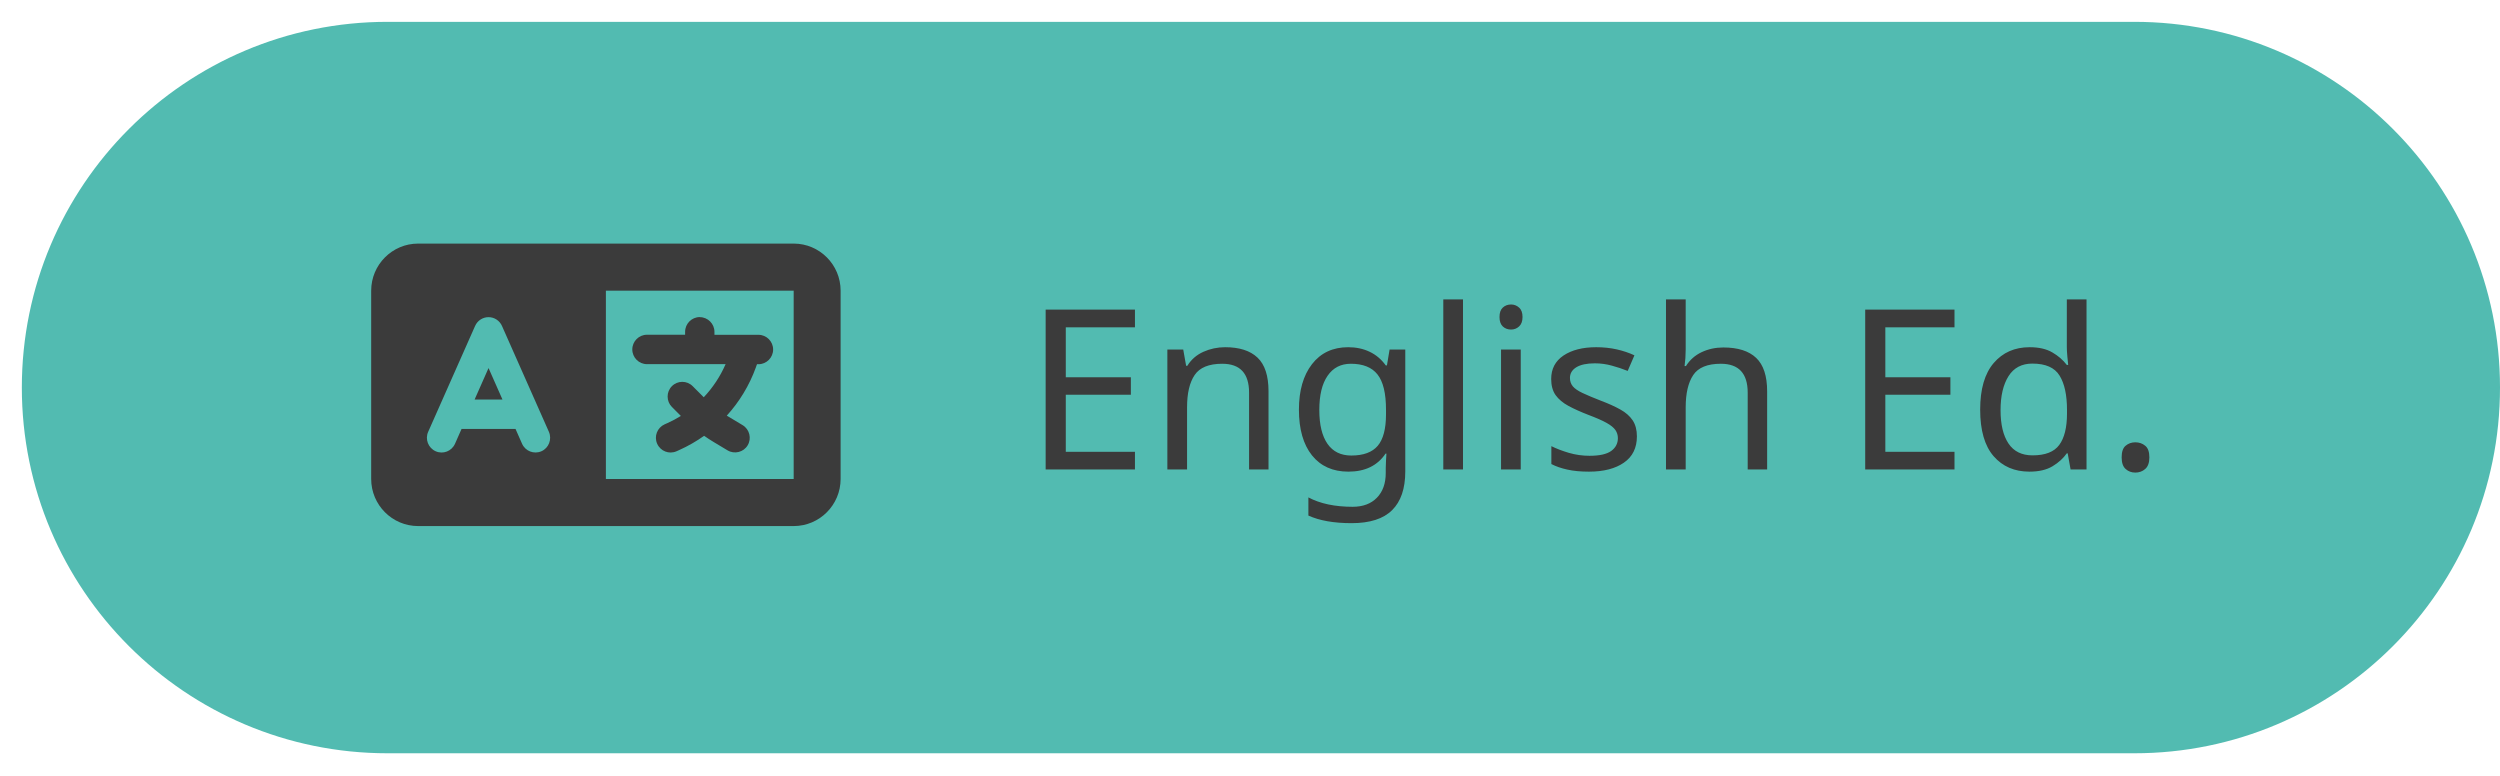
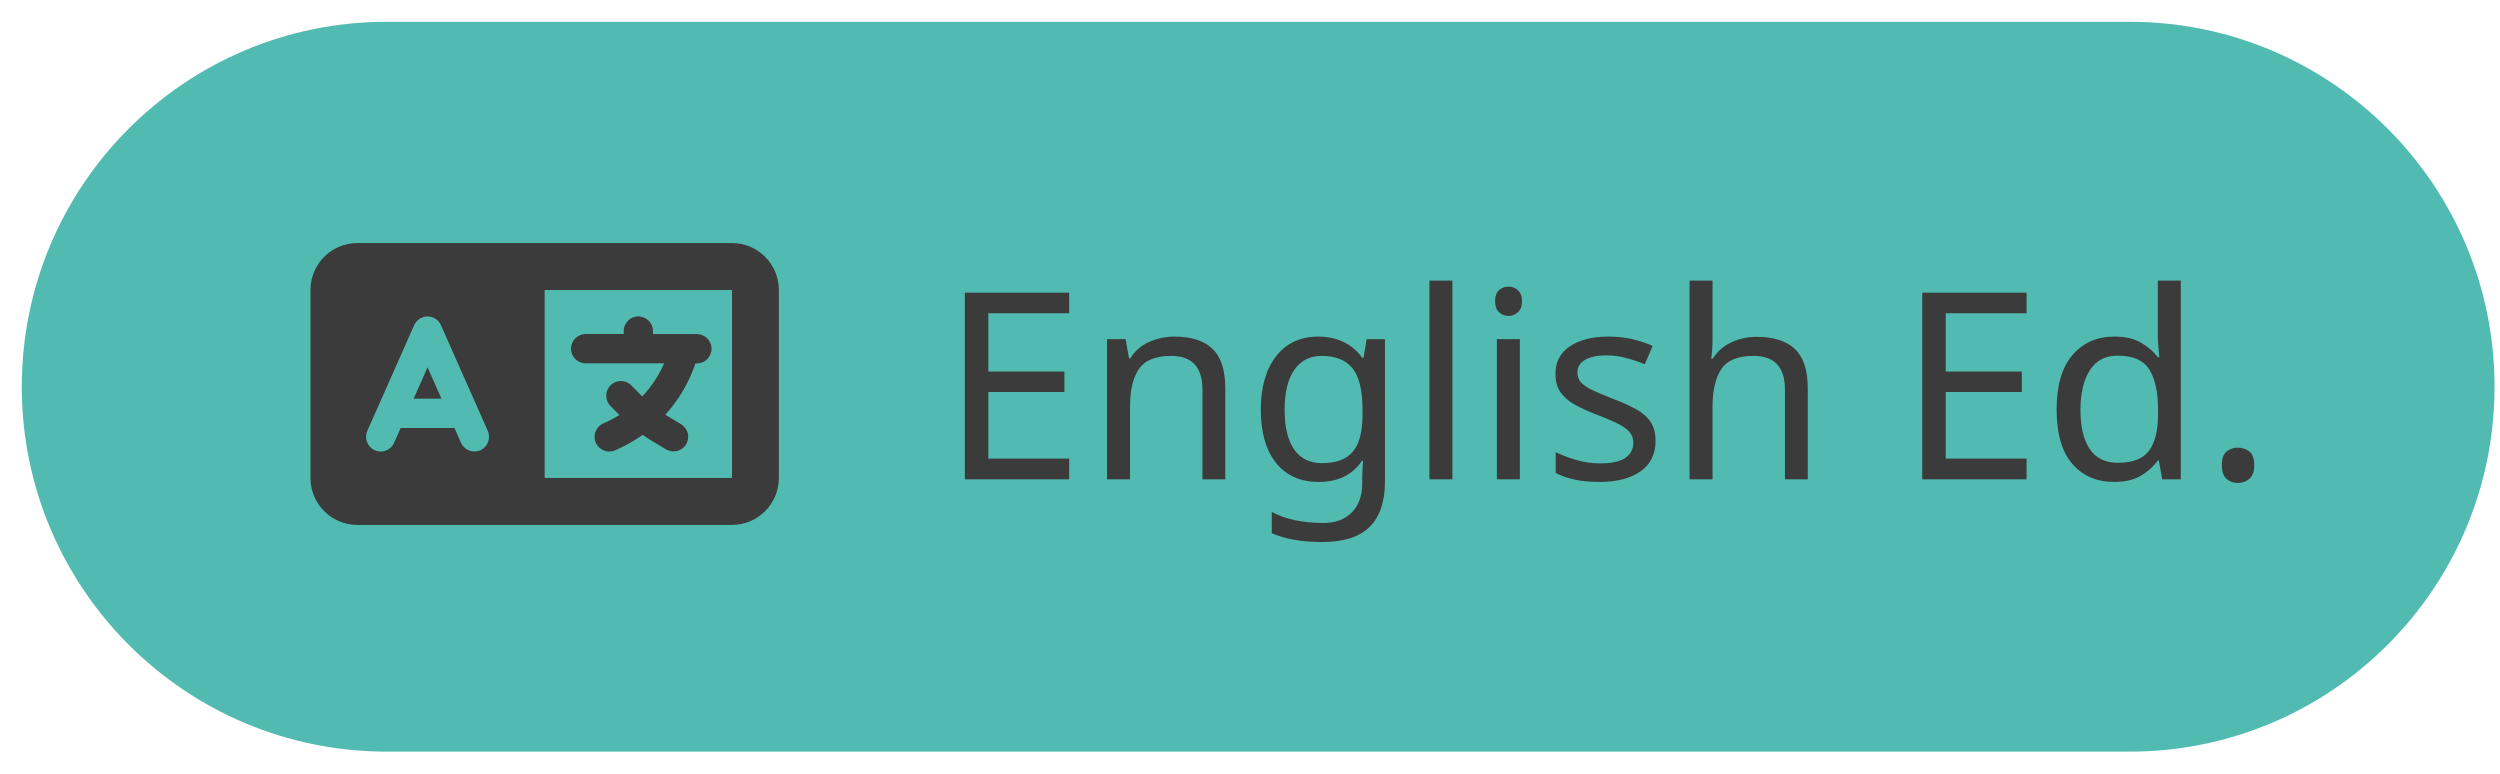
- <svg xmlns="http://www.w3.org/2000/svg" width="458" height="142" xml:space="preserve" overflow="hidden">
+ <svg xmlns="http://www.w3.org/2000/svg" width="459" height="142" xml:space="preserve" overflow="hidden">
  <g transform="translate(-1223 -1242)">
    <g>
      <path d="M1227 1313C1227 1276 1257 1246 1294 1246L1614 1246C1651 1246 1681 1276 1681 1313L1681 1313C1681 1350 1651 1380 1614 1380L1294 1380C1257 1380 1227 1350 1227 1313Z" fill="#52BBB1" fill-rule="evenodd" fill-opacity="1" />
-       <text fill="#3B3B3B" fill-opacity="1" font-family="Noto Sans SC,Noto Sans SC_MSFontService,sans-serif" font-style="normal" font-variant="normal" font-weight="400" font-stretch="normal" font-size="41" text-anchor="start" direction="ltr" writing-mode="lr-tb" unicode-bidi="normal" text-decoration="none" transform="matrix(1 0 0 1 1410.58 1328)">English Ed.</text>
+       <text fill="#3B3B3B" fill-opacity="1" font-family="Noto Sans SC,Noto Sans SC_MSFontService,sans-serif" font-style="normal" font-variant="normal" font-weight="400" font-stretch="normal" font-size="48" text-anchor="start" direction="ltr" writing-mode="lr-tb" unicode-bidi="normal" text-decoration="none" transform="matrix(1 0 0 1 1395.49 1330)">English Ed.</text>
      <g>
        <g>
          <g>
-             <path d="M0 17.2C0 12.457 3.857 8.6 8.6 8.6L34.4 8.6 40.85 8.6 43 8.6 77.4 8.6C82.143 8.6 86 12.457 86 17.2L86 51.6C86 56.343 82.143 60.2 77.4 60.2L43 60.2 40.85 60.2 34.4 60.2 8.6 60.2C3.857 60.2 0 56.343 0 51.6L0 17.2ZM43 17.2 43 51.6 77.4 51.6 77.4 17.2 43 17.2ZM23.959 23.637C23.529 22.669 22.561 22.038 21.5 22.038 20.438 22.038 19.471 22.669 19.041 23.637L10.441 42.986C9.836 44.344 10.454 45.929 11.812 46.534 13.169 47.139 14.754 46.521 15.359 45.163L16.555 42.462 26.445 42.462 27.641 45.163C28.246 46.521 29.831 47.125 31.188 46.534 32.546 45.943 33.15 44.344 32.559 42.986L23.959 23.637ZM21.5 31.336 24.053 37.087 18.947 37.087 21.5 31.336ZM60.2 22.038C61.678 22.038 62.888 23.247 62.888 24.725L62.888 25.262 68.8 25.262 70.95 25.262C72.428 25.262 73.637 26.472 73.637 27.95 73.637 29.428 72.428 30.637 70.95 30.637L70.681 30.637 70.466 31.242C69.27 34.521 67.456 37.504 65.145 40.03 65.266 40.111 65.387 40.178 65.508 40.245L68.047 41.764C69.324 42.53 69.727 44.182 68.975 45.446 68.222 46.709 66.556 47.125 65.293 46.373L62.753 44.854C62.148 44.492 61.571 44.115 60.993 43.712 59.568 44.72 58.05 45.593 56.424 46.319L55.94 46.534C54.583 47.139 52.998 46.521 52.393 45.163 51.788 43.806 52.406 42.221 53.763 41.616L54.247 41.401C55.107 41.011 55.94 40.581 56.733 40.084L55.094 38.445C54.046 37.397 54.046 35.69 55.094 34.642 56.142 33.594 57.848 33.594 58.897 34.642L60.858 36.604 60.926 36.671C62.592 34.911 63.949 32.868 64.93 30.624L60.2 30.624 50.525 30.624C49.047 30.624 47.837 29.415 47.837 27.936 47.837 26.458 49.047 25.249 50.525 25.249L57.513 25.249 57.513 24.712C57.513 23.233 58.722 22.024 60.2 22.024Z" fill="#3B3B3B" fill-rule="nonzero" fill-opacity="1" transform="matrix(1 0 0 1.00291 1291 1278)" />
+             <path d="M0 17.2C0 12.457 3.857 8.6 8.6 8.6L34.4 8.6 40.85 8.6 43 8.6 77.4 8.6C82.143 8.6 86 12.457 86 17.2L86 51.6C86 56.343 82.143 60.2 77.4 60.2L43 60.2 40.85 60.2 34.4 60.2 8.6 60.2C3.857 60.2 0 56.343 0 51.6L0 17.2ZM43 17.2 43 51.6 77.4 51.6 77.4 17.2 43 17.2ZM23.959 23.637C23.529 22.669 22.561 22.038 21.5 22.038 20.438 22.038 19.471 22.669 19.041 23.637L10.441 42.986C9.836 44.344 10.454 45.929 11.812 46.534 13.169 47.139 14.754 46.521 15.359 45.163L16.555 42.462 26.445 42.462 27.641 45.163C28.246 46.521 29.831 47.125 31.188 46.534 32.546 45.943 33.15 44.344 32.559 42.986L23.959 23.637ZM21.5 31.336 24.053 37.087 18.947 37.087 21.5 31.336ZM60.2 22.038C61.678 22.038 62.888 23.247 62.888 24.725L62.888 25.262 68.8 25.262 70.95 25.262C72.428 25.262 73.637 26.472 73.637 27.95 73.637 29.428 72.428 30.637 70.95 30.637L70.681 30.637 70.466 31.242C69.27 34.521 67.456 37.504 65.145 40.03 65.266 40.111 65.387 40.178 65.508 40.245L68.047 41.764C69.324 42.53 69.727 44.182 68.975 45.446 68.222 46.709 66.556 47.125 65.293 46.373L62.753 44.854C62.148 44.492 61.571 44.115 60.993 43.712 59.568 44.72 58.05 45.593 56.424 46.319L55.94 46.534C54.583 47.139 52.998 46.521 52.393 45.163 51.788 43.806 52.406 42.221 53.763 41.616L54.247 41.401C55.107 41.011 55.94 40.581 56.733 40.084L55.094 38.445C54.046 37.397 54.046 35.69 55.094 34.642 56.142 33.594 57.848 33.594 58.897 34.642L60.858 36.604 60.926 36.671C62.592 34.911 63.949 32.868 64.93 30.624L60.2 30.624 50.525 30.624C49.047 30.624 47.837 29.415 47.837 27.936 47.837 26.458 49.047 25.249 50.525 25.249L57.513 25.249 57.513 24.712C57.513 23.233 58.722 22.024 60.2 22.024Z" fill="#3B3B3B" fill-rule="nonzero" fill-opacity="1" transform="matrix(1 0 0 1.00291 1280 1278)" />
          </g>
        </g>
      </g>
    </g>
  </g>
</svg>
